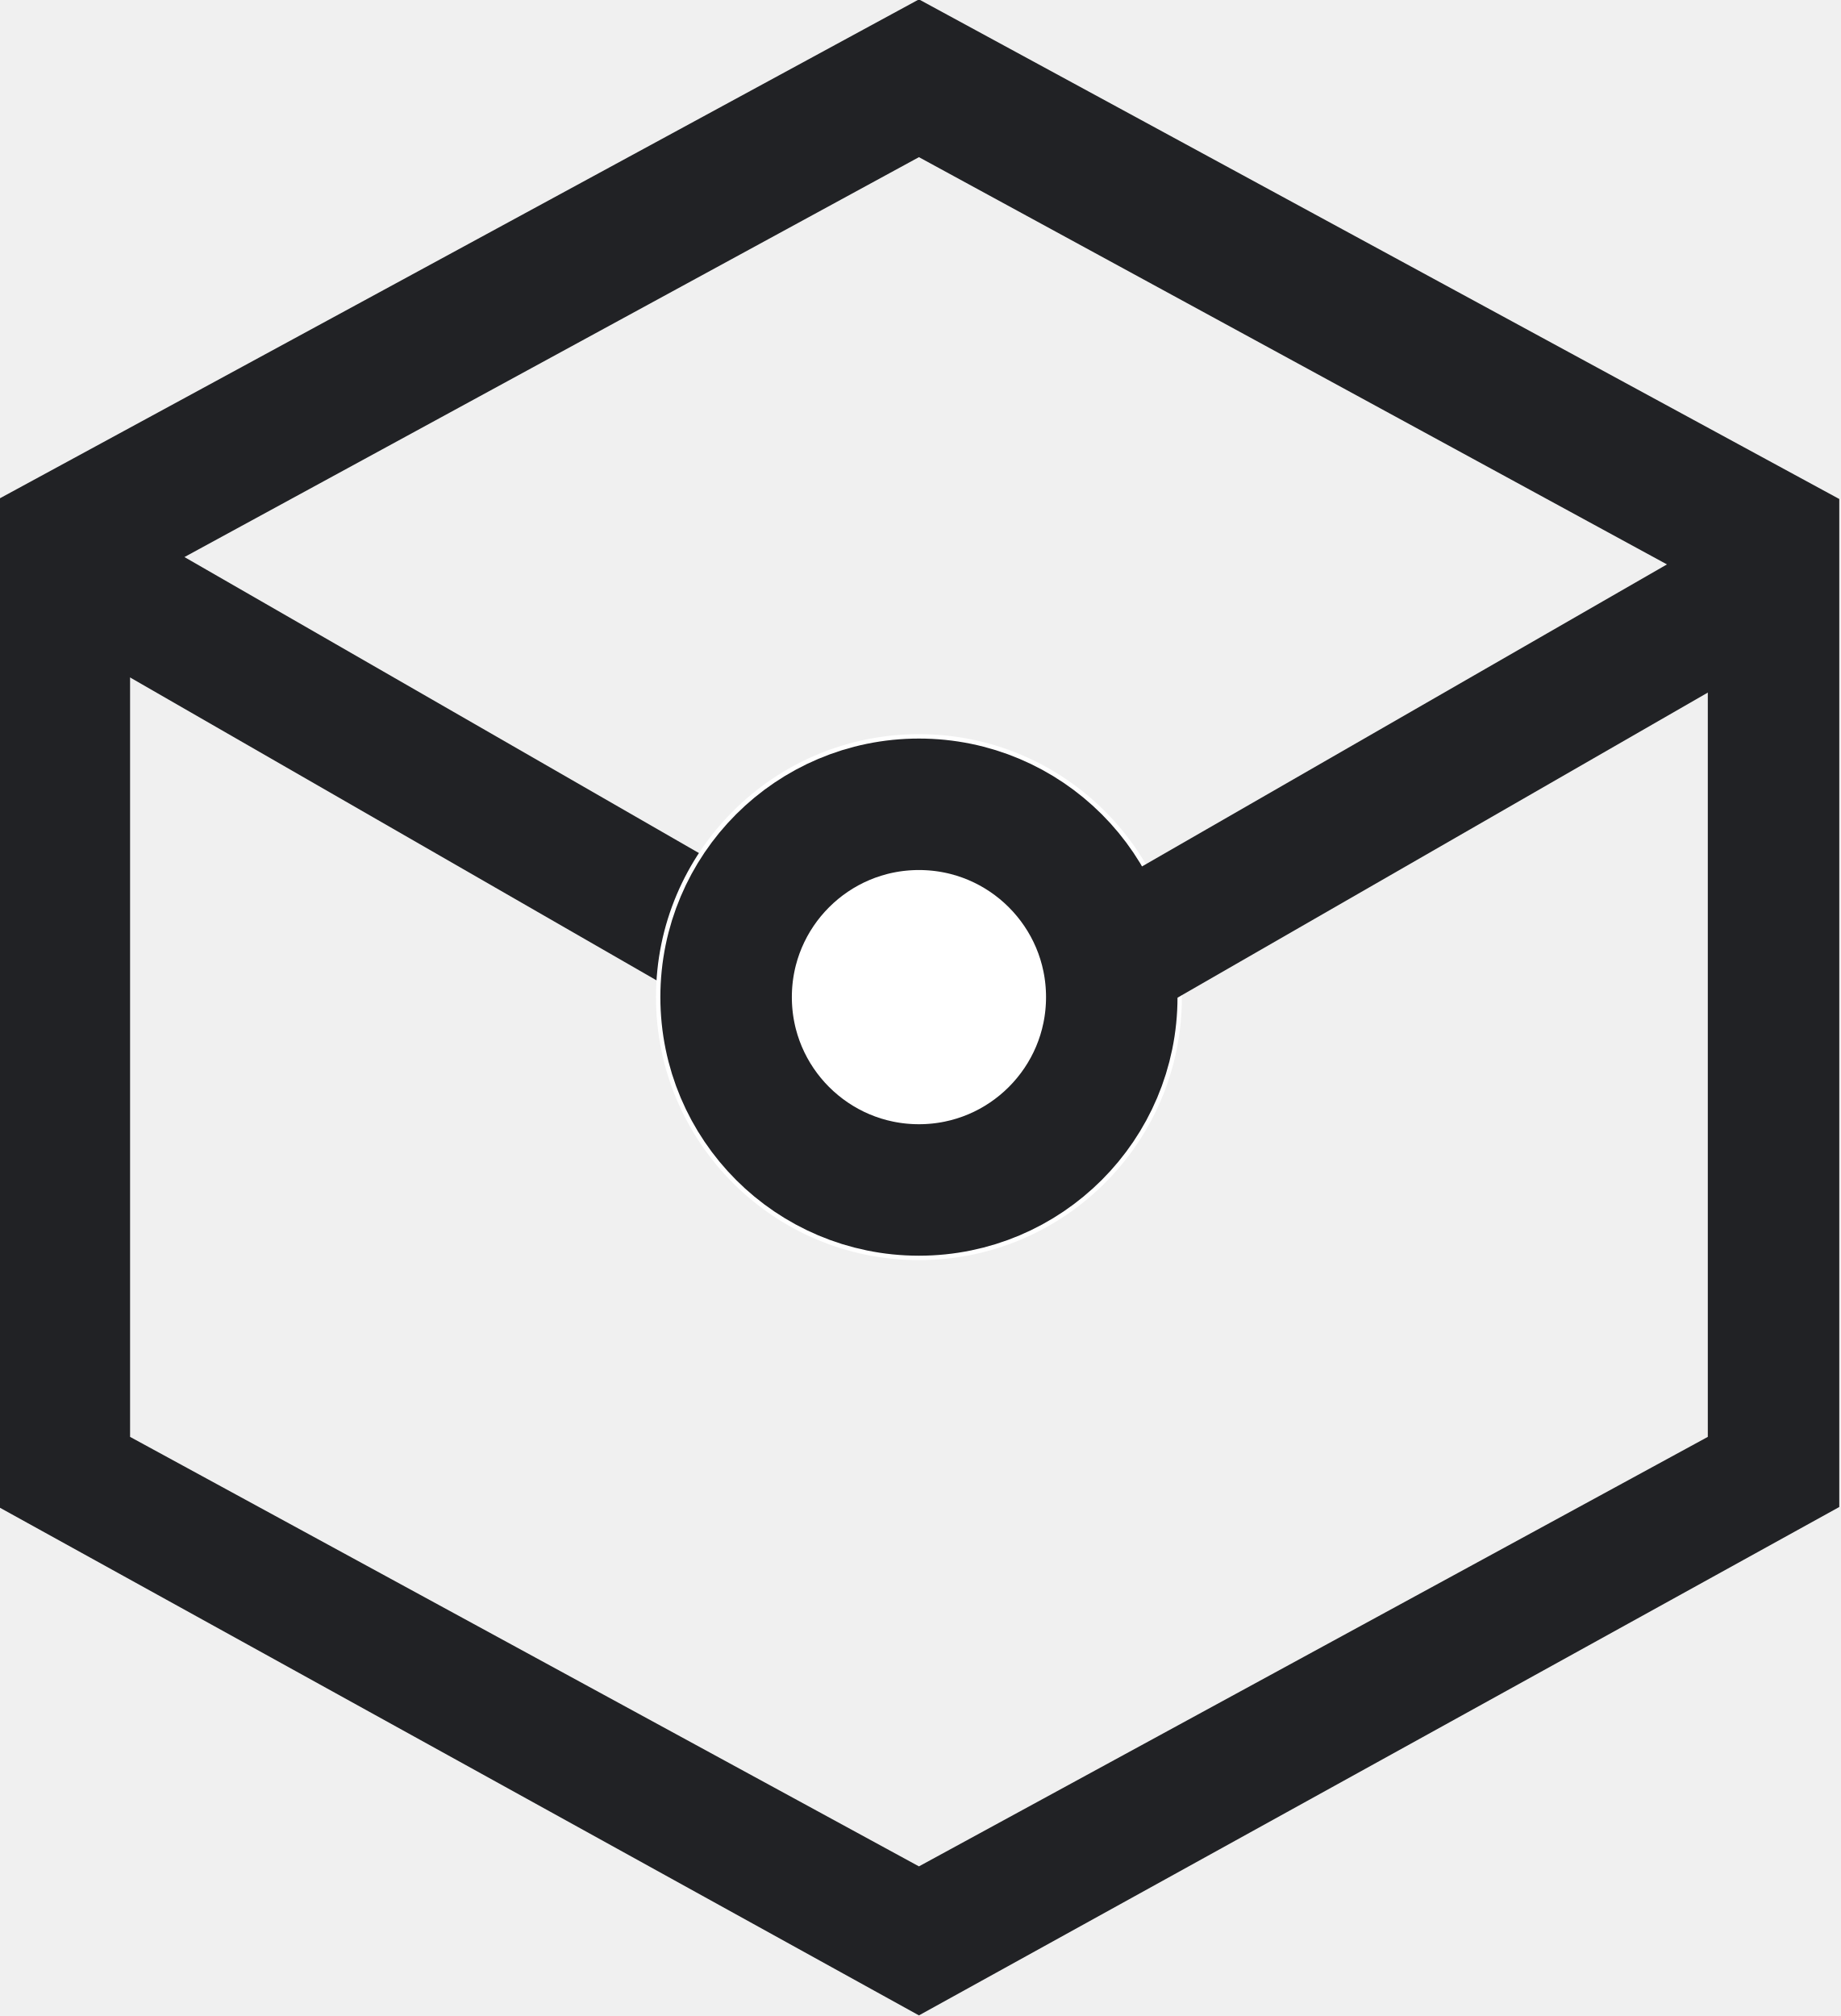
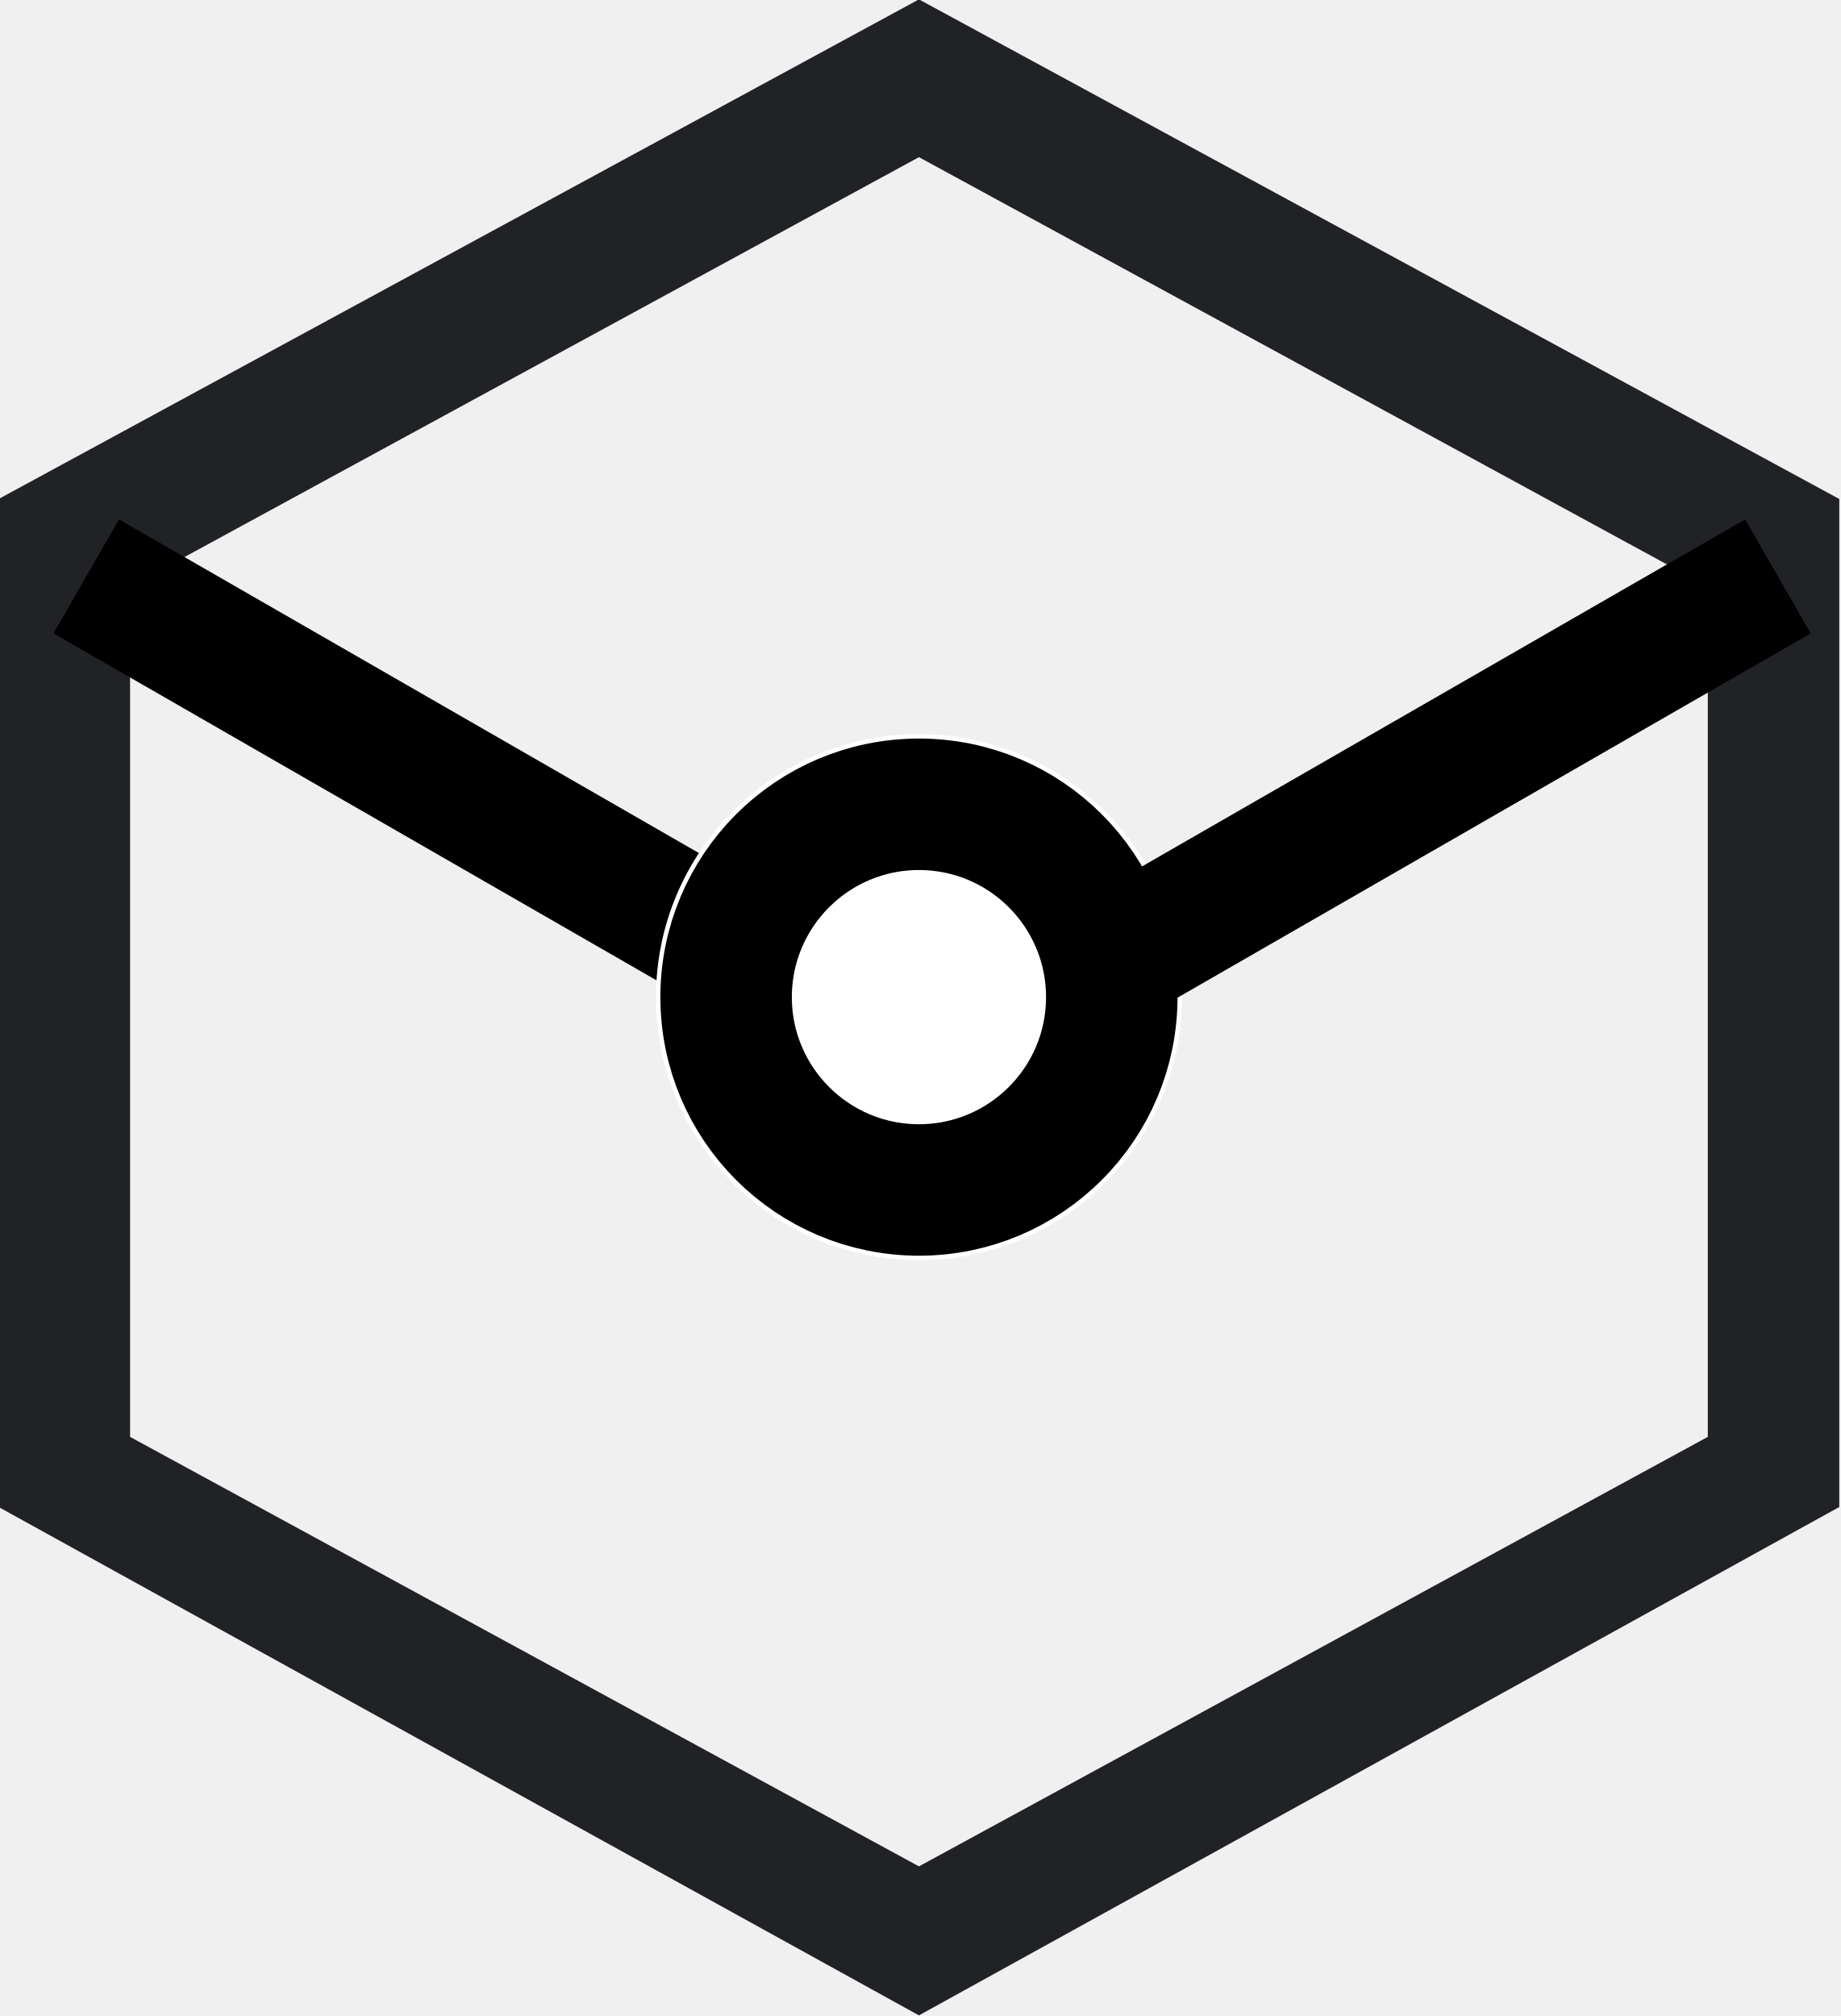
<svg xmlns="http://www.w3.org/2000/svg" version="1.1" id="Слой_1" x="0" y="0" viewBox="0 0 21 23" xml:space="preserve">
-   <style>.ipfs-st2{fill:none;stroke:#212225;stroke-width:1.5}</style>
+   <style>.ipfs-st2{fill:none;stroke:currentColor;stroke-width:1.5}</style>
  <g id="Сгруппировать_435" transform="translate(-393.516 -1108.624)">
    <g id="Многоугольник_1790">
      <path d="M935.5 753l-10.5-5.8v-11.5l10.5-5.8 10.5 5.8v11.5l-10.5 5.8z" fill="none" transform="translate(-531.5 378.617)" />
      <path d="M935.5 751.3l9-4.9v-9.7l-9-4.9-9 4.9v9.7l9 4.9m0 1.7l-10.5-5.8v-11.5l10.5-5.7 10.5 5.7v11.5l-10.5 5.8z" fill="#212225" transform="translate(-531.5 378.617)" />
    </g>
    <path id="Многоугольник_1790_копия" class="ipfs-st2" d="M401.8 1119.4l-7.3-4.2" />
    <g id="Эллипс_76" transform="translate(401 1117)">
      <circle cx="3" cy="3" r="3" fill="#fff" />
      <circle class="ipfs-st2" cx="3" cy="3" r="2.2" />
    </g>
    <path id="Многоугольник_1790_копия-2" class="ipfs-st2" d="M406.5 1119.4l7.3-4.2" />
  </g>
</svg>
